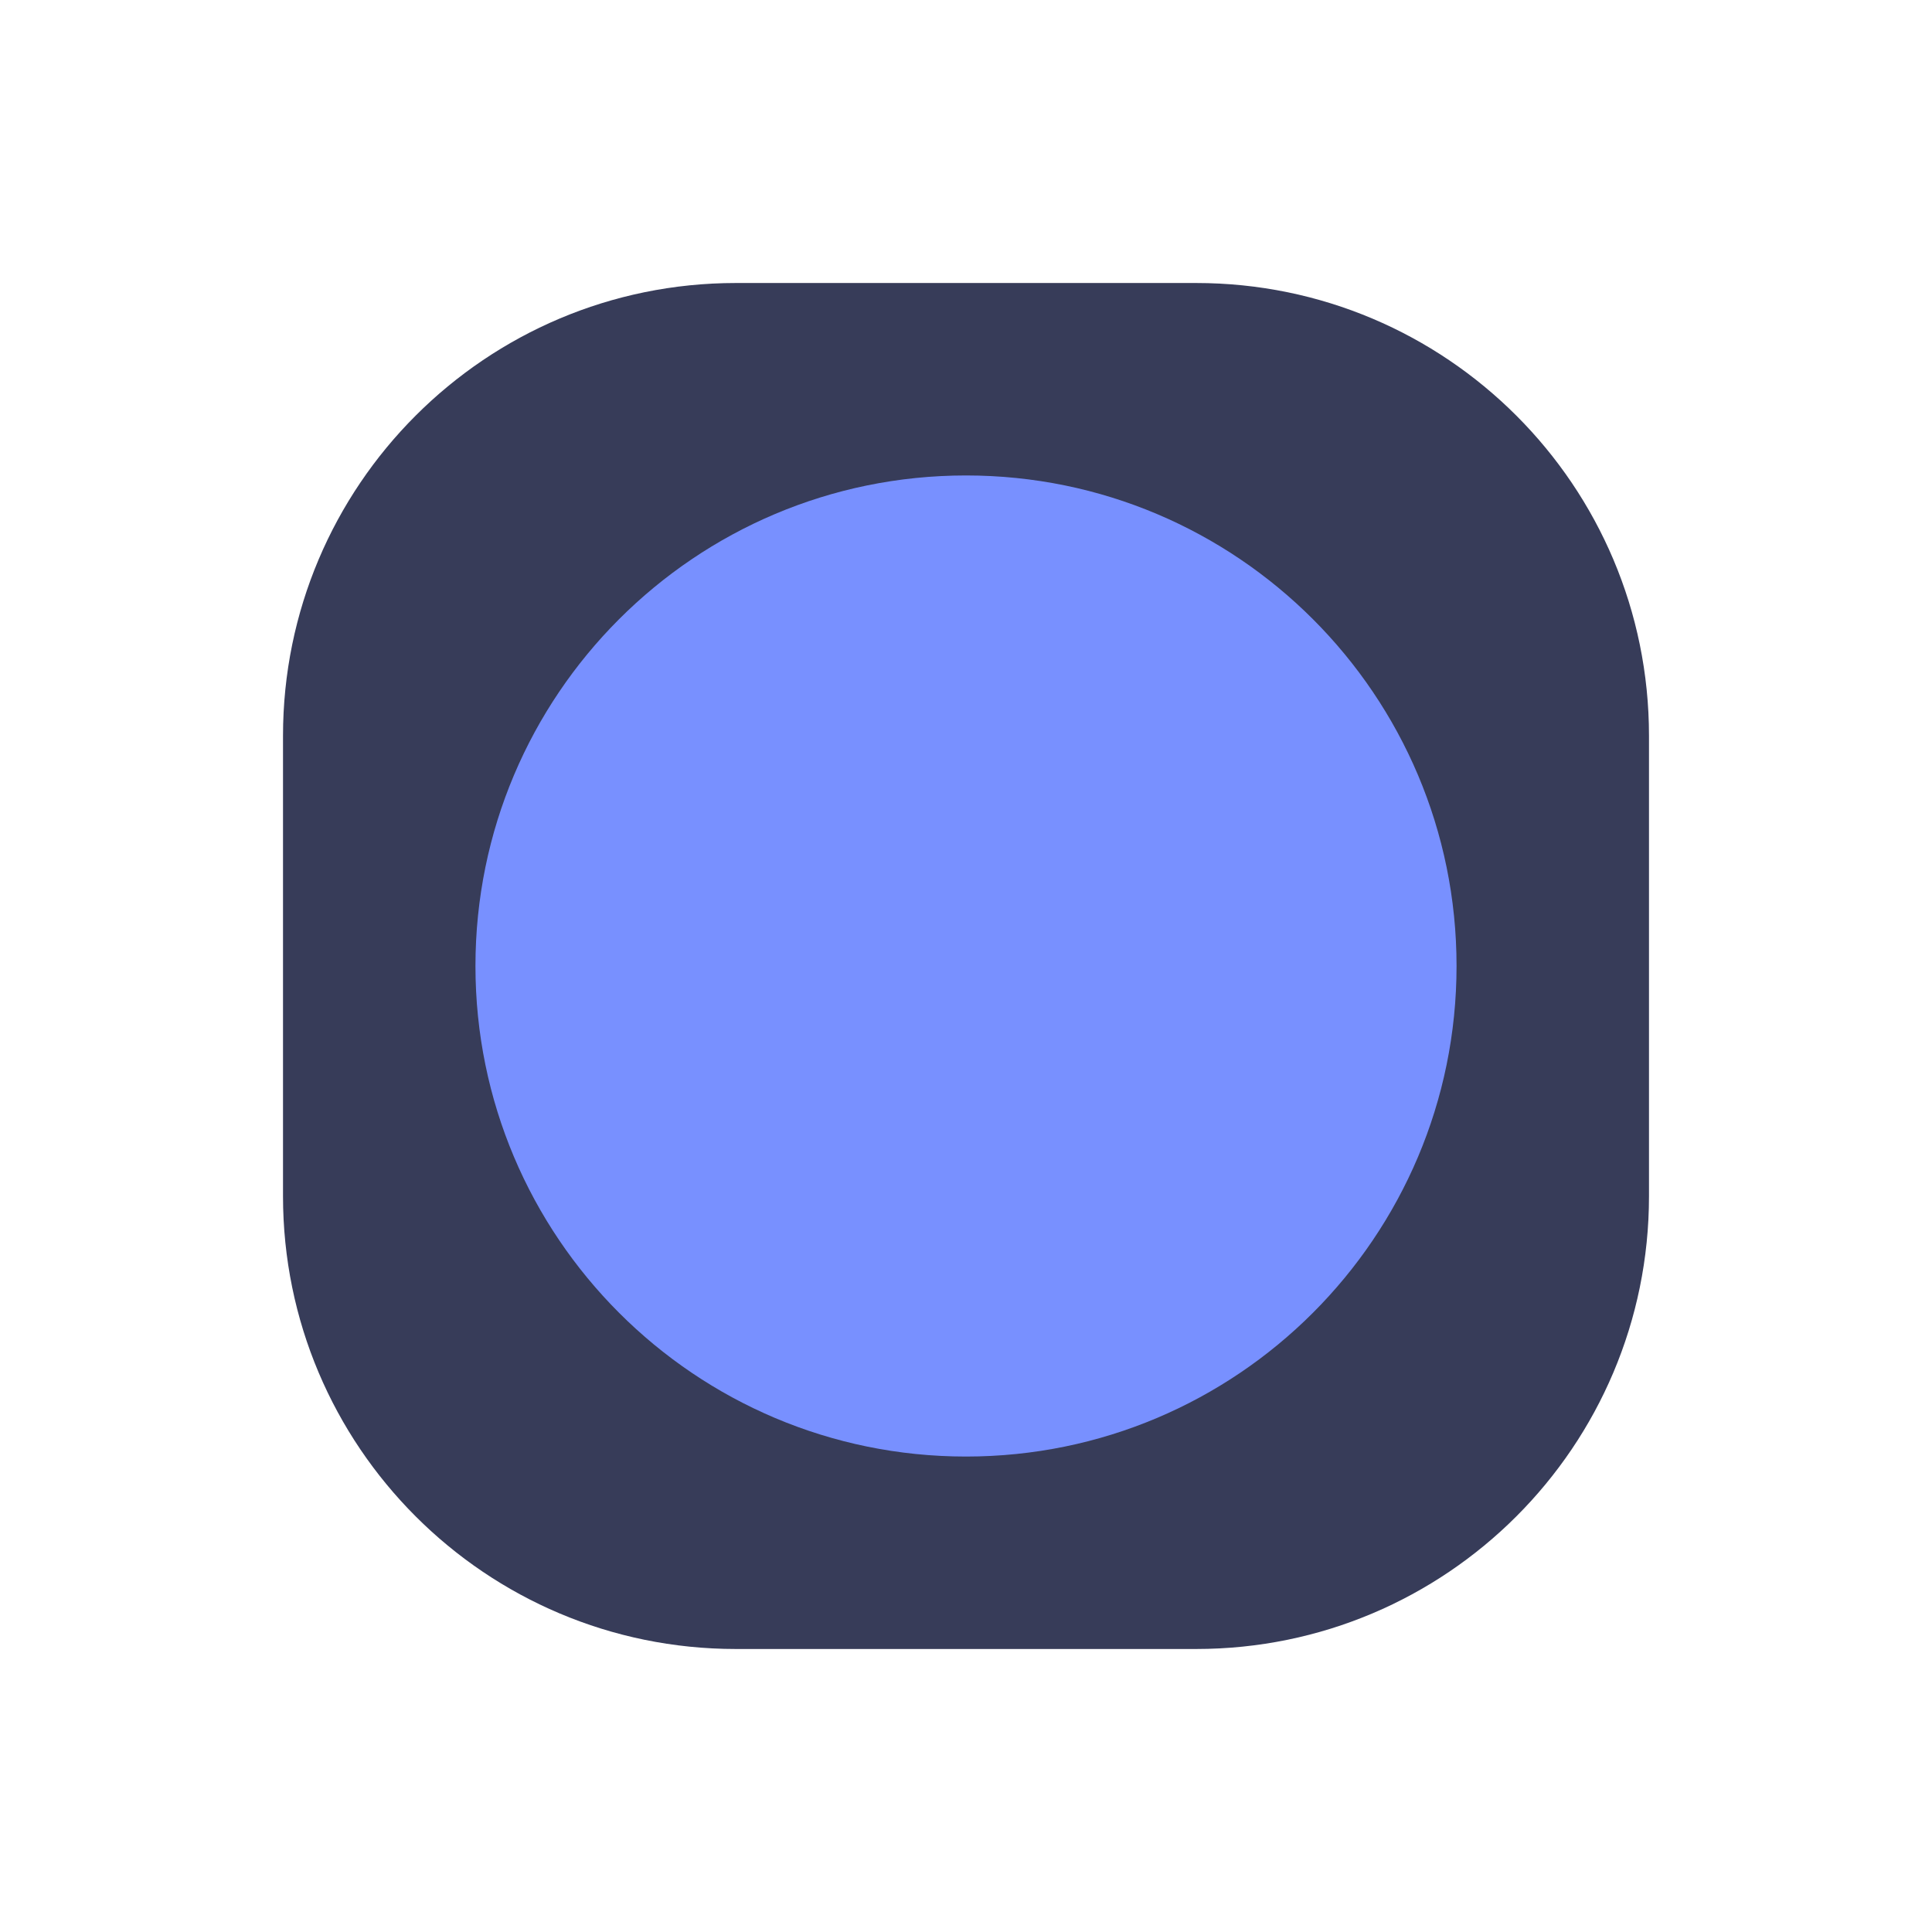
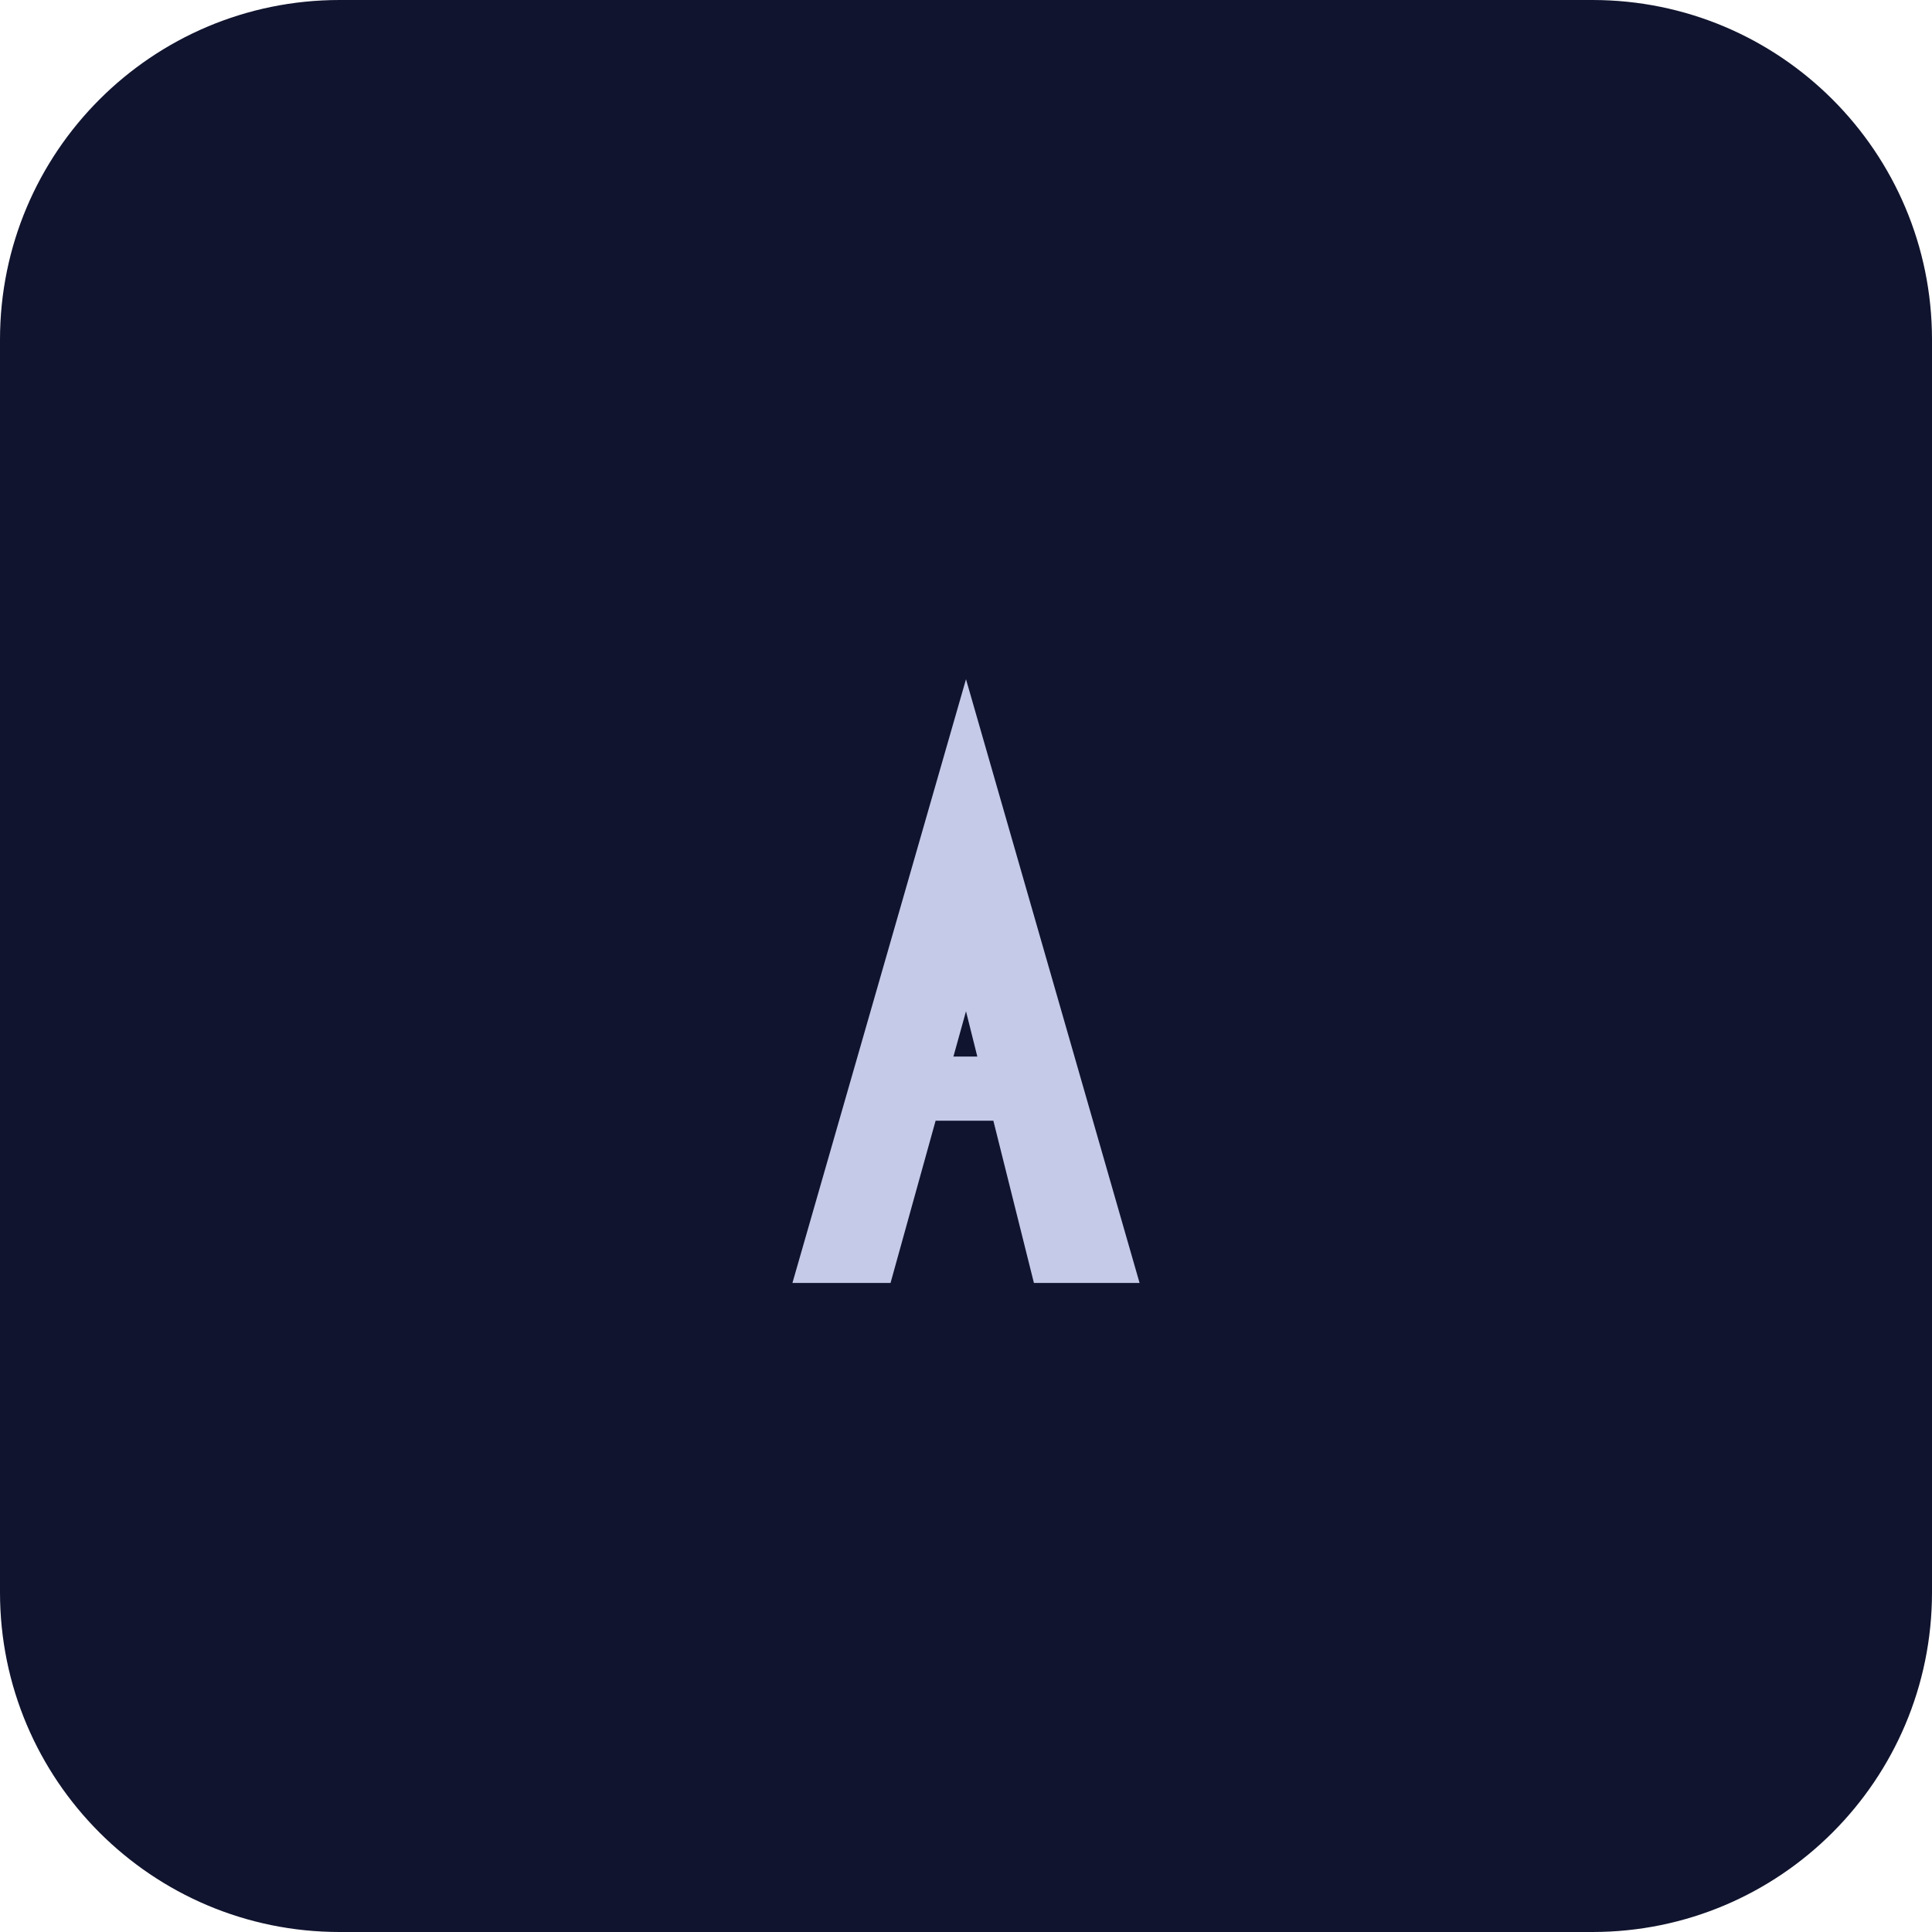
<svg xmlns="http://www.w3.org/2000/svg" viewBox="0 0 1024 1024">
-   <rect x="150" y="150" width="724" height="724" rx="240" fill="#141a3c" fill-opacity="0.85" />
-   <circle cx="512" cy="512" r="260" fill="#7890ff" />
+   <rect x="0" y="0" width="1024" height="1024" rx="180" fill="#10142E" />
+   <polygon points="512,360 604,680 548,680 512,536 472,680 420,680" fill="#C5CAE9" />
+   <rect x="458" y="560" width="108" height="34" fill="#C5CAE9" />
</svg>
